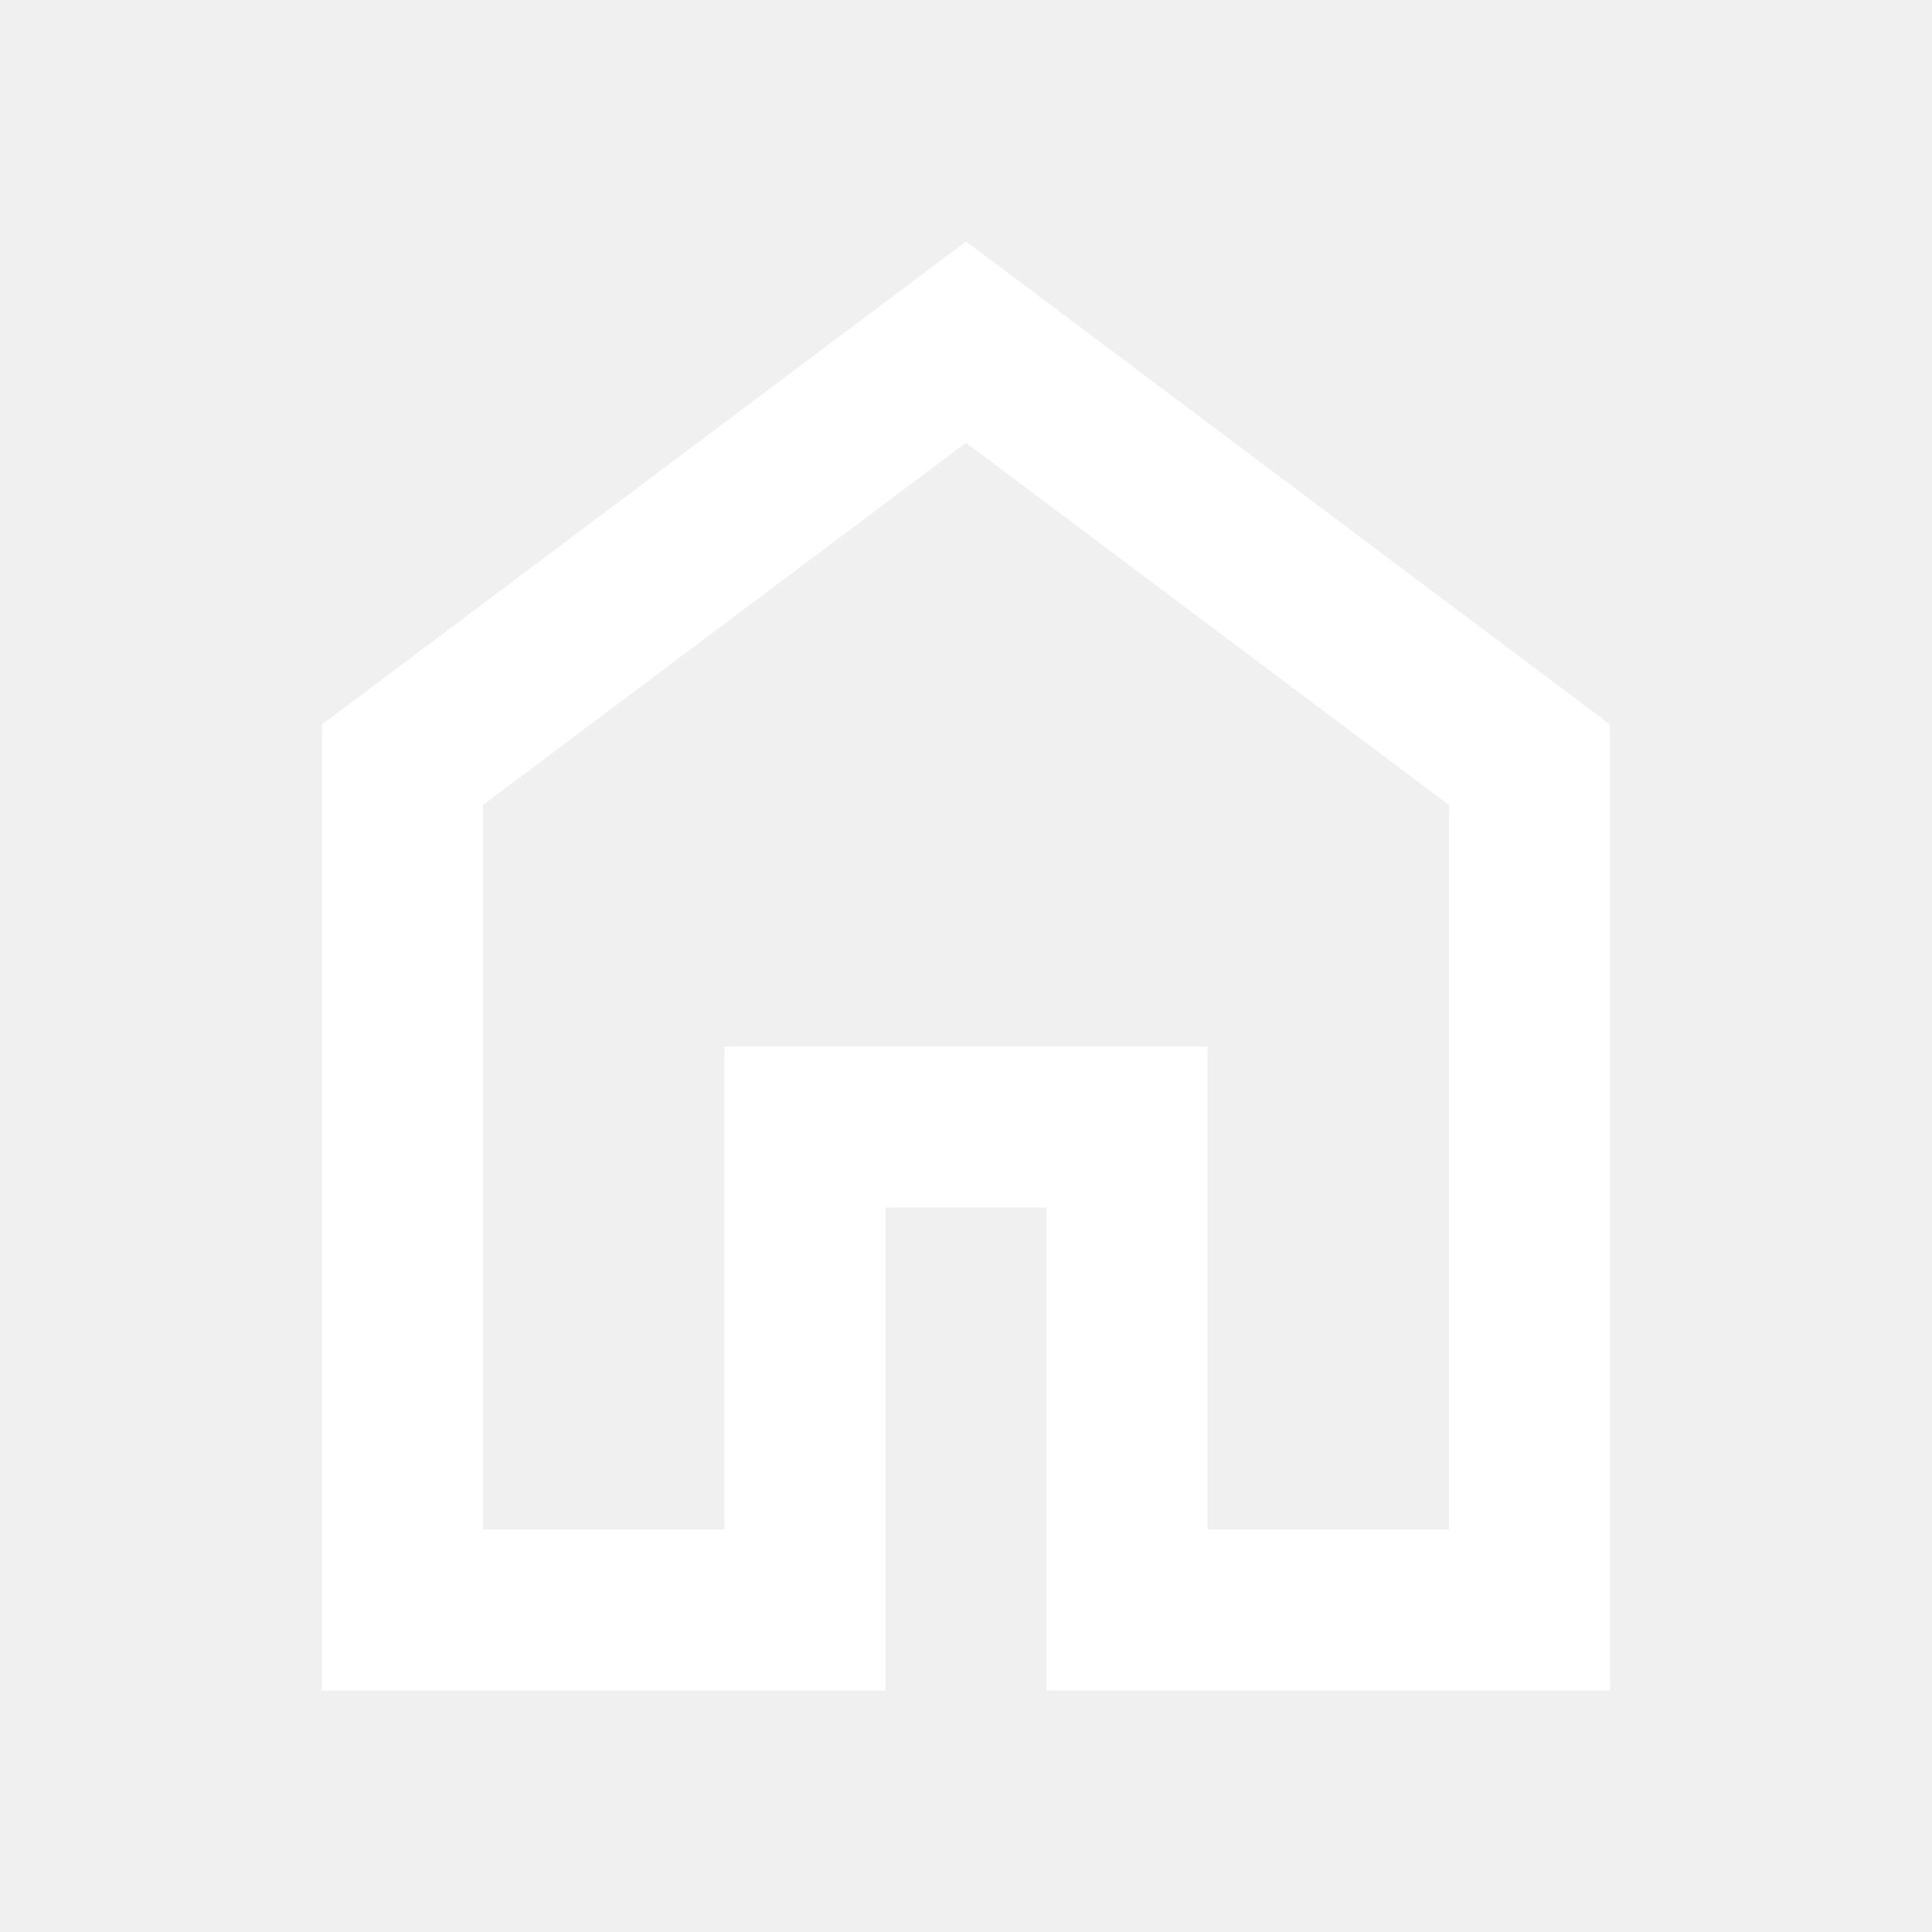
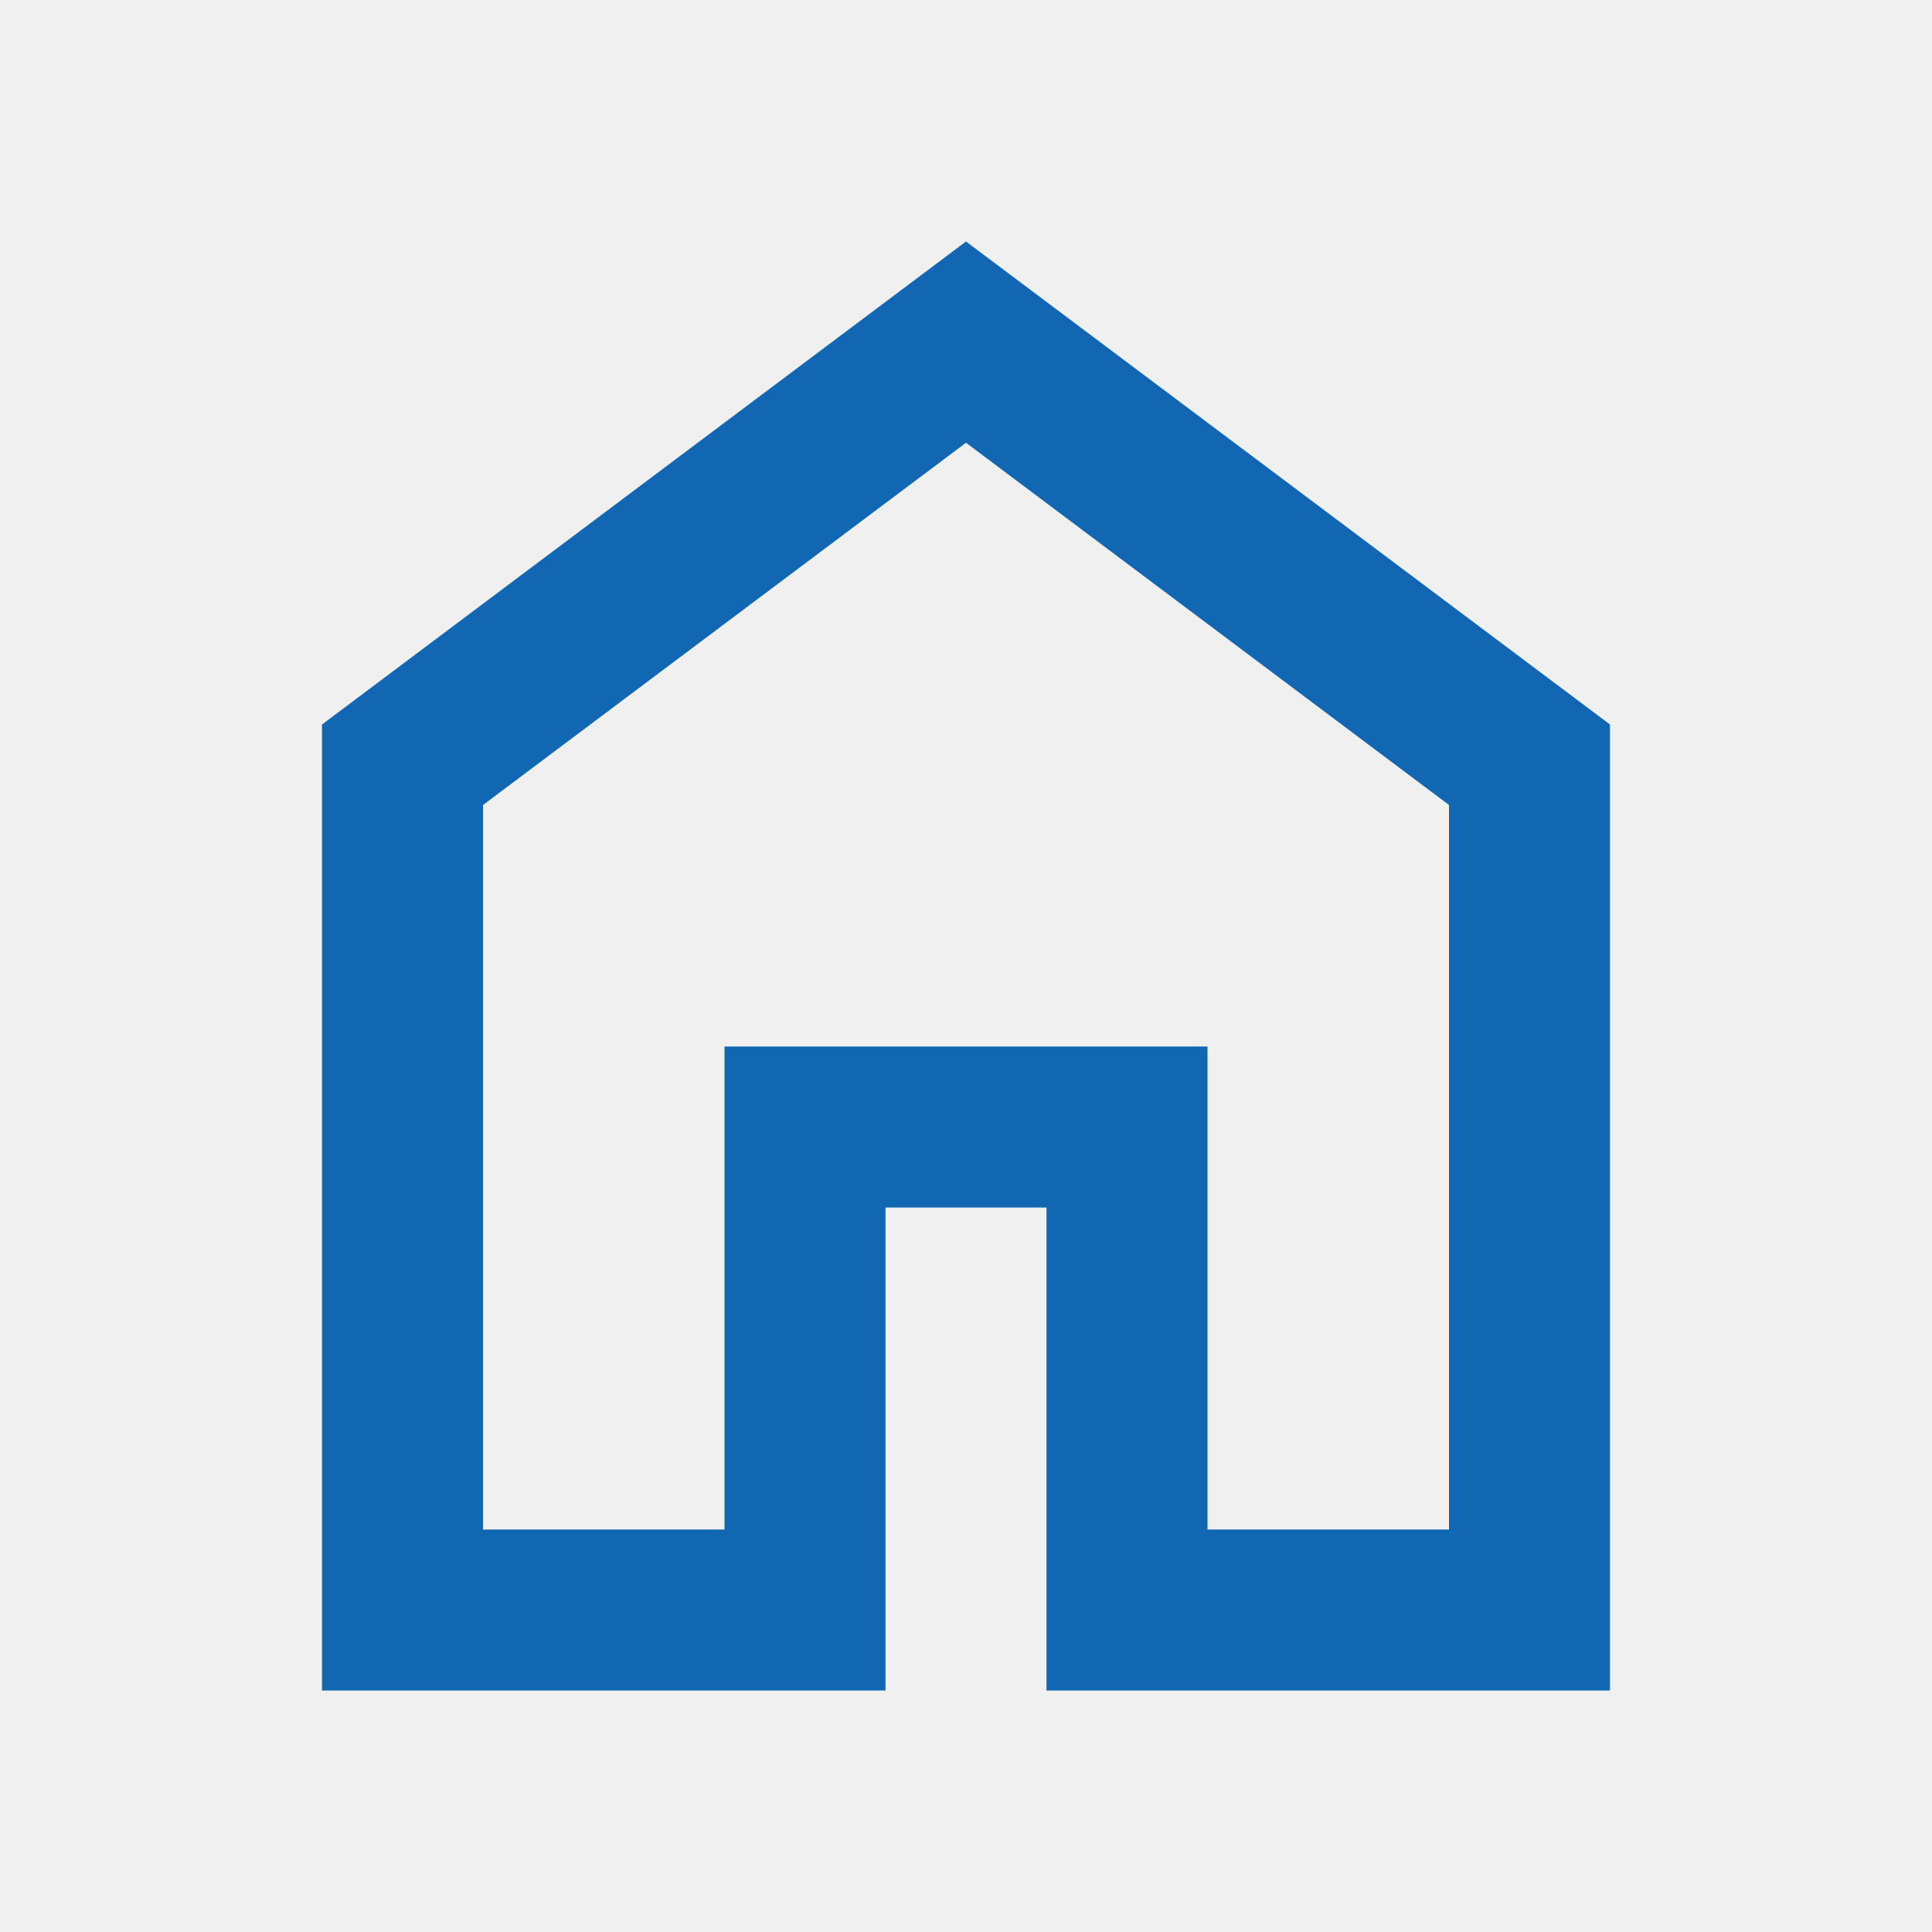
- <svg xmlns="http://www.w3.org/2000/svg" height="36px" viewBox="0 -960 960 960" width="36px" fill="#fff">
+ <svg xmlns="http://www.w3.org/2000/svg" height="36px" viewBox="0 -960 960 960" width="36px" fill="#1167b1">
  <path d="M240-200h120v-240h240v240h120v-360L480-740 240-560v360Zm-80 80v-480l320-240 320 240v480H520v-240h-80v240H160Zm320-350Z" />
</svg>
